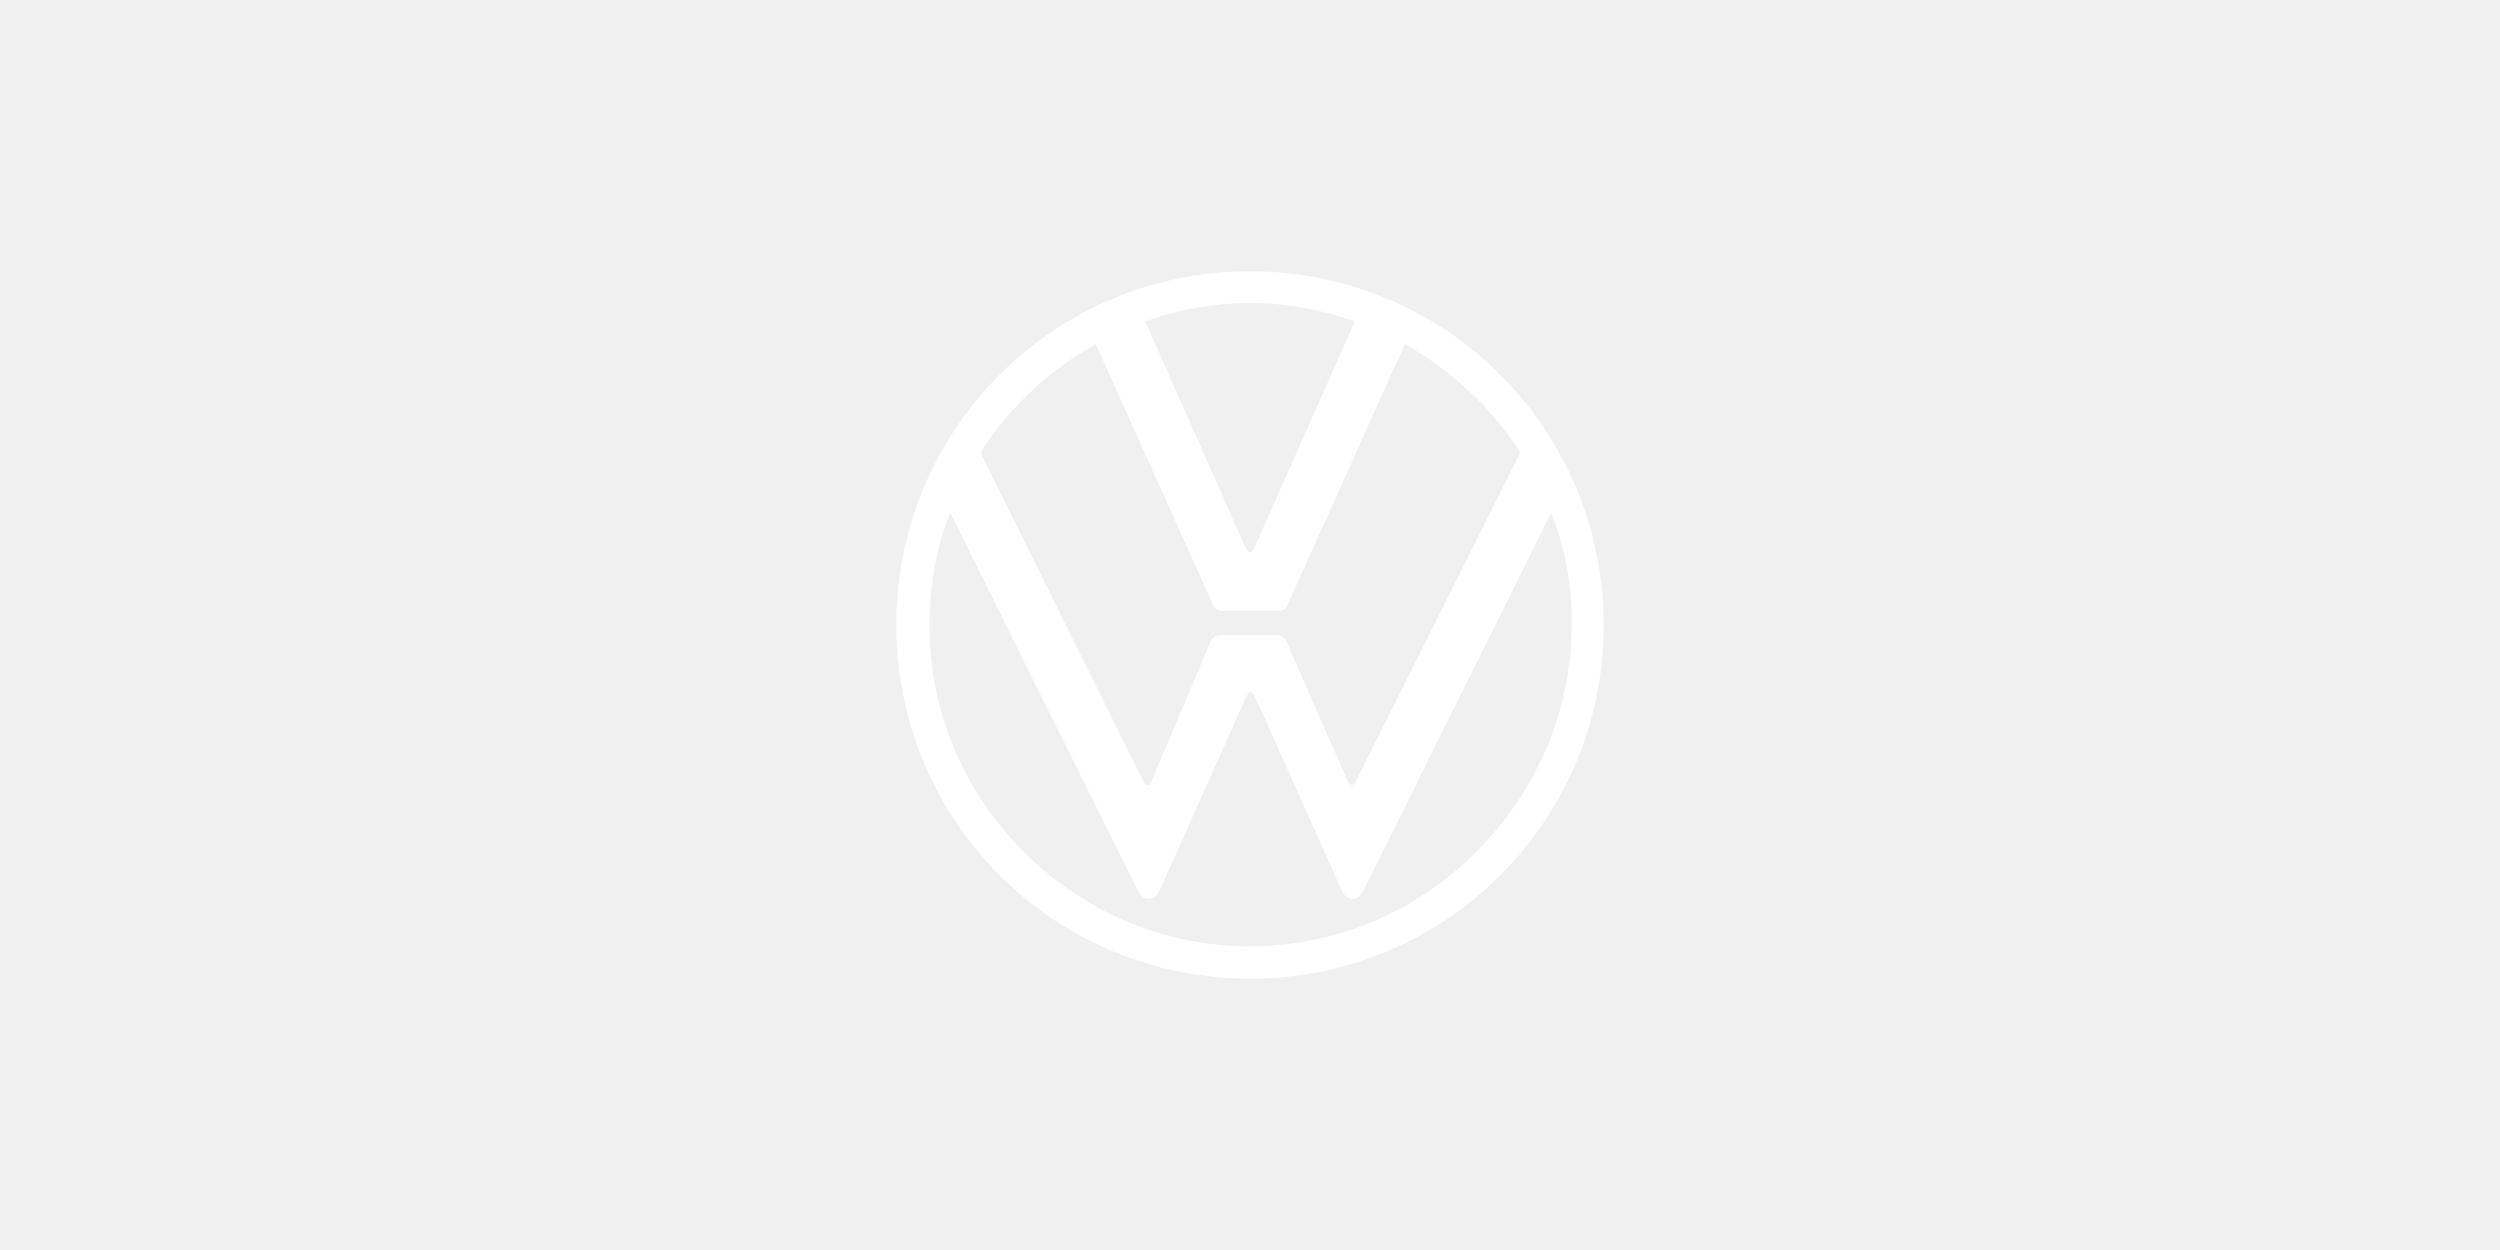
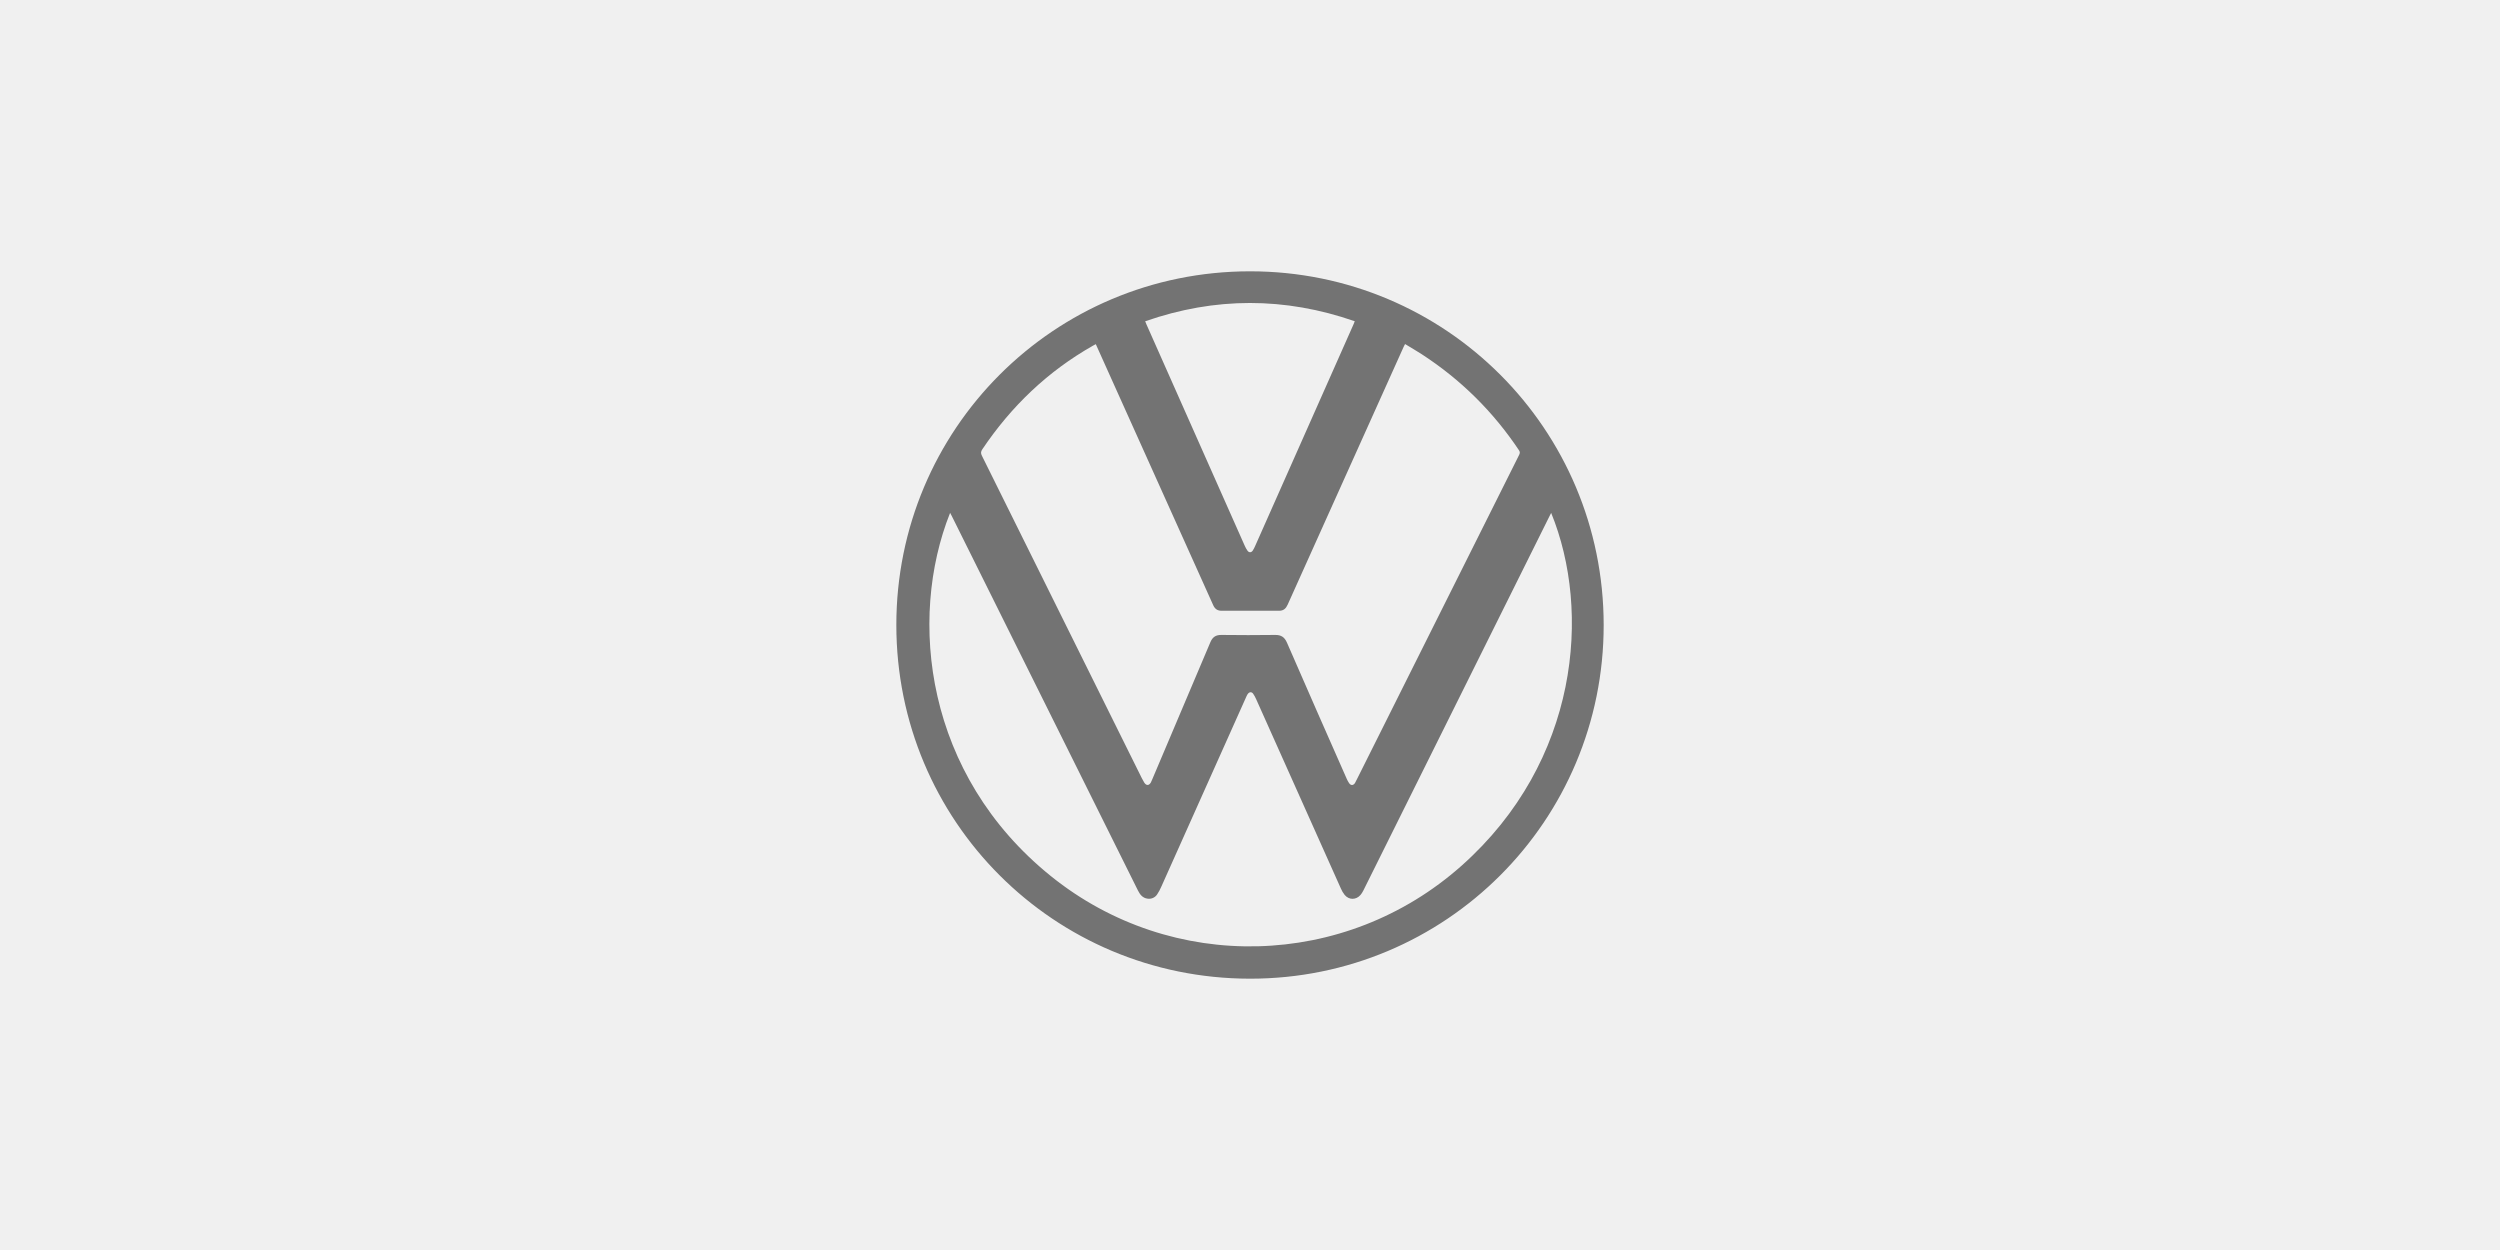
<svg xmlns="http://www.w3.org/2000/svg" width="200" height="100" viewBox="0 0 200 100" fill="none">
-   <mask id="mask0_59_712" style="mask-type:alpha" maskUnits="userSpaceOnUse" x="0" y="0" width="200" height="100">
+   <mask id="mask0_131_805" style="mask-type:alpha" maskUnits="userSpaceOnUse" x="0" y="0" width="200" height="100">
    <rect width="200" height="100" fill="#D9D9D9" />
  </mask>
-   <g mask="url(#mask0_59_712)">
-     <path d="M71.707 50.007C71.702 34.334 84.317 21.711 99.992 21.705C115.657 21.699 128.286 34.323 128.294 49.997C128.302 65.67 115.653 78.316 99.98 78.295C84.299 78.274 71.712 65.681 71.707 50.007ZM87.664 27.533C87.578 27.58 87.509 27.614 87.442 27.652C83.821 29.704 80.9 32.5 78.583 35.948C78.462 36.128 78.454 36.261 78.55 36.454C82.819 45.054 87.084 53.655 91.347 62.258C91.405 62.379 91.47 62.496 91.542 62.61C91.706 62.863 91.921 62.858 92.069 62.597C92.116 62.506 92.158 62.412 92.194 62.316C93.741 58.672 95.286 55.026 96.829 51.379C97.005 50.962 97.262 50.79 97.713 50.795C99.142 50.812 100.573 50.816 102.002 50.795C102.492 50.787 102.764 50.968 102.959 51.417C104.539 55.047 106.131 58.673 107.733 62.294C107.786 62.418 107.85 62.535 107.925 62.647C108.067 62.853 108.257 62.852 108.399 62.642C108.463 62.533 108.52 62.421 108.571 62.305C112.886 53.675 117.202 45.046 121.518 36.416C121.583 36.286 121.627 36.184 121.525 36.032C119.459 32.934 116.866 30.371 113.744 28.341C113.309 28.06 112.86 27.801 112.405 27.524C112.358 27.615 112.323 27.676 112.295 27.739C110.094 32.629 107.893 37.52 105.693 42.413C104.8 44.398 103.907 46.384 103.014 48.37C102.88 48.671 102.692 48.861 102.338 48.86C100.798 48.856 99.257 48.86 97.717 48.86C97.399 48.86 97.191 48.715 97.058 48.418C94.255 42.179 91.45 35.942 88.641 29.706C88.318 28.986 87.995 28.268 87.664 27.533ZM76.008 41.028C72.617 49.543 74.017 61.99 84.074 70.091C93.756 77.889 107.613 77.534 116.922 69.26C126.324 60.903 127.305 48.885 124.093 41.032C124.039 41.138 123.993 41.227 123.948 41.317C118.987 51.292 114.027 61.267 109.068 71.242C109.006 71.37 108.929 71.49 108.838 71.598C108.485 72.004 107.926 72.011 107.577 71.598C107.449 71.438 107.345 71.261 107.266 71.072C105.006 66.026 102.748 60.98 100.492 55.933C100.426 55.781 100.345 55.636 100.252 55.499C100.143 55.345 99.977 55.341 99.85 55.481C99.795 55.548 99.751 55.623 99.719 55.703C97.447 60.778 95.177 65.853 92.907 70.93C92.815 71.148 92.703 71.356 92.571 71.553C92.488 71.68 92.369 71.779 92.23 71.839C92.09 71.899 91.936 71.917 91.787 71.89C91.401 71.833 91.195 71.558 91.034 71.236C86.073 61.253 81.11 51.27 76.146 41.288C76.104 41.205 76.058 41.123 76.008 41.028ZM91.615 25.702C91.659 25.811 91.686 25.883 91.717 25.953C94.337 31.858 96.959 37.763 99.582 43.668C99.642 43.805 99.716 43.936 99.802 44.058C99.919 44.22 100.099 44.218 100.214 44.054C100.288 43.942 100.352 43.824 100.403 43.7C103.032 37.781 105.659 31.861 108.285 25.94C108.316 25.871 108.34 25.798 108.38 25.699C102.775 23.751 97.207 23.753 91.615 25.702Z" fill="white" />
+   <g mask="url(#mask0_131_805)">
+     <path d="M71.707 50.007C71.702 34.334 84.317 21.711 99.992 21.705C115.657 21.699 128.286 34.323 128.294 49.997C128.302 65.67 115.653 78.316 99.98 78.295C84.299 78.274 71.712 65.681 71.707 50.007ZM87.664 27.533C87.578 27.58 87.509 27.614 87.442 27.652C83.821 29.704 80.9 32.5 78.583 35.948C78.462 36.128 78.454 36.261 78.55 36.454C82.819 45.054 87.084 53.655 91.347 62.258C91.405 62.379 91.47 62.496 91.542 62.61C91.706 62.863 91.921 62.858 92.069 62.597C92.116 62.506 92.158 62.412 92.194 62.316C93.741 58.672 95.286 55.026 96.829 51.379C97.005 50.962 97.262 50.79 97.713 50.795C99.142 50.812 100.573 50.816 102.002 50.795C102.492 50.787 102.764 50.968 102.959 51.417C104.539 55.047 106.131 58.673 107.733 62.294C107.786 62.418 107.85 62.535 107.925 62.647C108.067 62.853 108.257 62.852 108.399 62.642C108.463 62.533 108.52 62.421 108.571 62.305C112.886 53.675 117.202 45.046 121.518 36.416C121.583 36.286 121.627 36.184 121.525 36.032C119.459 32.934 116.866 30.371 113.744 28.341C113.309 28.06 112.86 27.801 112.405 27.524C112.358 27.615 112.323 27.676 112.295 27.739C110.094 32.629 107.893 37.52 105.693 42.413C104.8 44.398 103.907 46.384 103.014 48.37C102.88 48.671 102.692 48.861 102.338 48.86C100.798 48.856 99.257 48.86 97.717 48.86C97.399 48.86 97.191 48.715 97.058 48.418C94.255 42.179 91.45 35.942 88.641 29.706C88.318 28.986 87.995 28.268 87.664 27.533ZM76.008 41.028C72.617 49.543 74.017 61.99 84.074 70.091C93.756 77.889 107.613 77.534 116.922 69.26C126.324 60.903 127.305 48.885 124.093 41.032C124.039 41.138 123.993 41.227 123.948 41.317C118.987 51.292 114.027 61.267 109.068 71.242C109.006 71.37 108.929 71.49 108.838 71.598C108.485 72.004 107.926 72.011 107.577 71.598C107.449 71.438 107.345 71.261 107.266 71.072C105.006 66.026 102.748 60.98 100.492 55.933C100.426 55.781 100.345 55.636 100.252 55.499C100.143 55.345 99.977 55.341 99.85 55.481C99.795 55.548 99.751 55.623 99.719 55.703C97.447 60.778 95.177 65.853 92.907 70.93C92.815 71.148 92.703 71.356 92.571 71.553C92.488 71.68 92.369 71.779 92.23 71.839C92.09 71.899 91.936 71.917 91.787 71.89C91.401 71.833 91.195 71.558 91.034 71.236C86.073 61.253 81.11 51.27 76.146 41.288C76.104 41.205 76.058 41.123 76.008 41.028ZM91.615 25.702C91.659 25.811 91.686 25.883 91.717 25.953C94.337 31.858 96.959 37.763 99.582 43.668C99.642 43.805 99.716 43.936 99.802 44.058C99.919 44.22 100.099 44.218 100.214 44.054C100.288 43.942 100.352 43.824 100.403 43.7C103.032 37.781 105.659 31.861 108.285 25.94C108.316 25.871 108.34 25.798 108.38 25.699C102.775 23.751 97.207 23.753 91.615 25.702Z" fill="#737373" />
  </g>
</svg>
